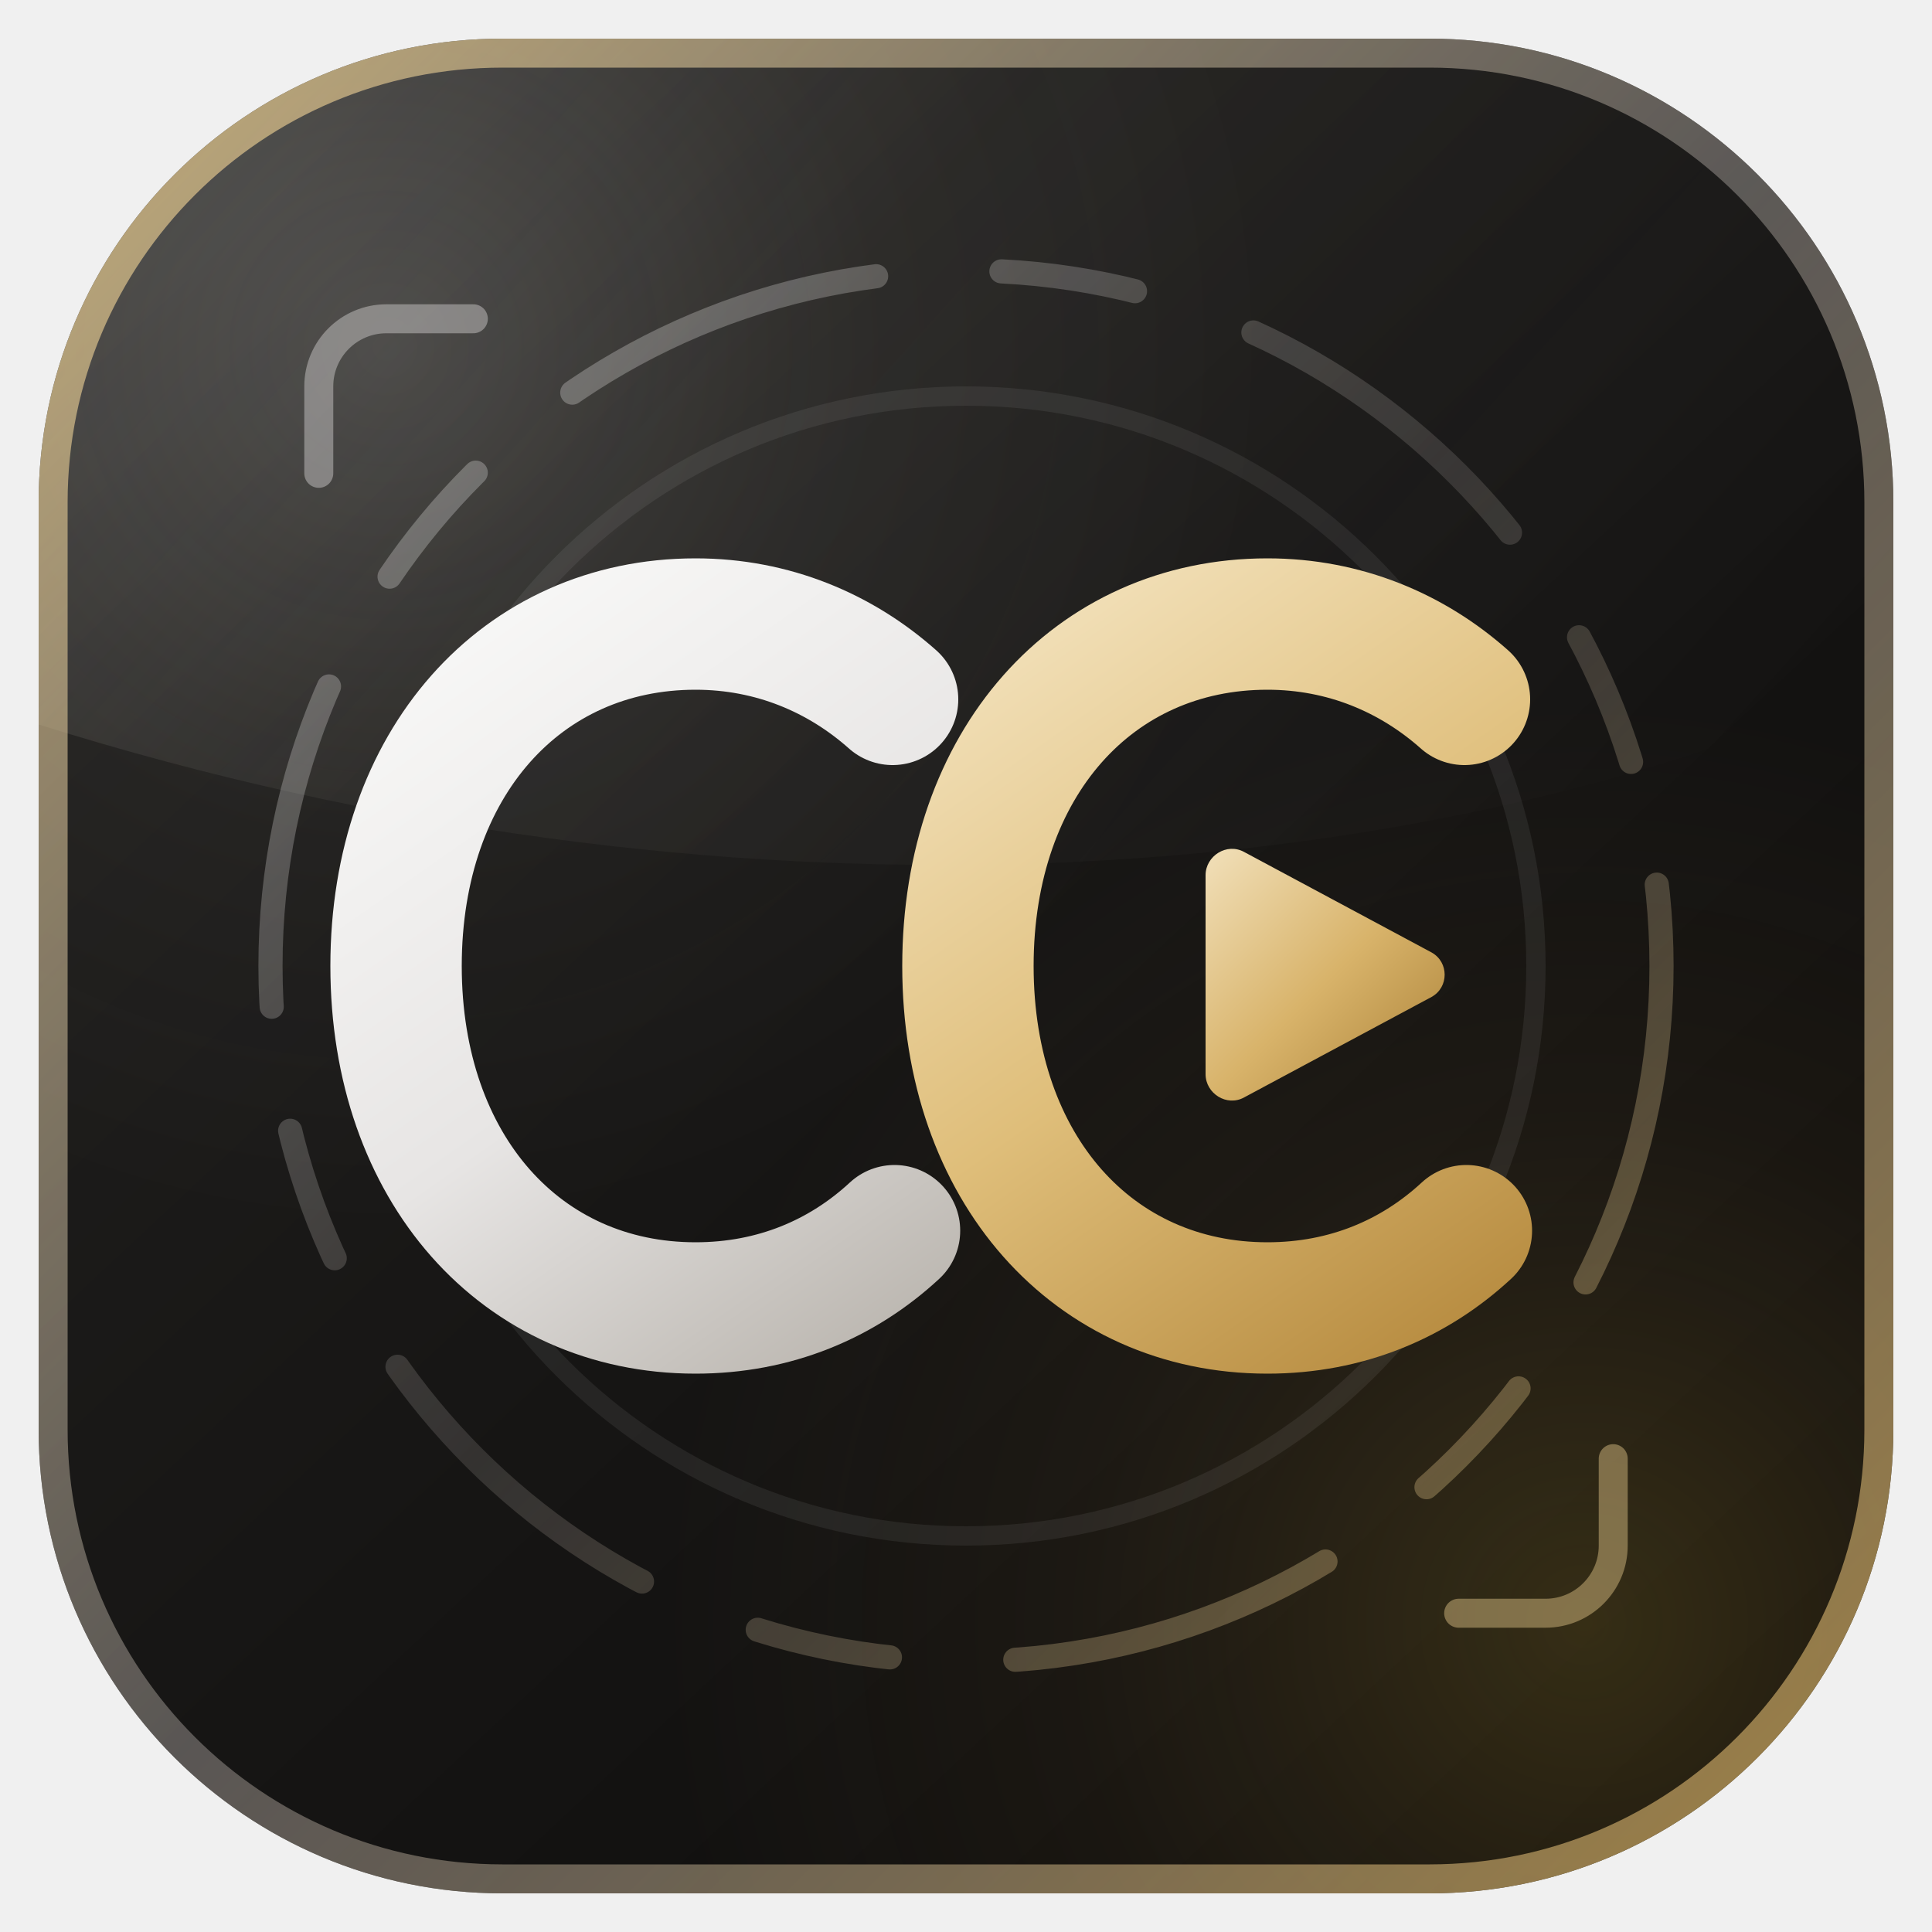
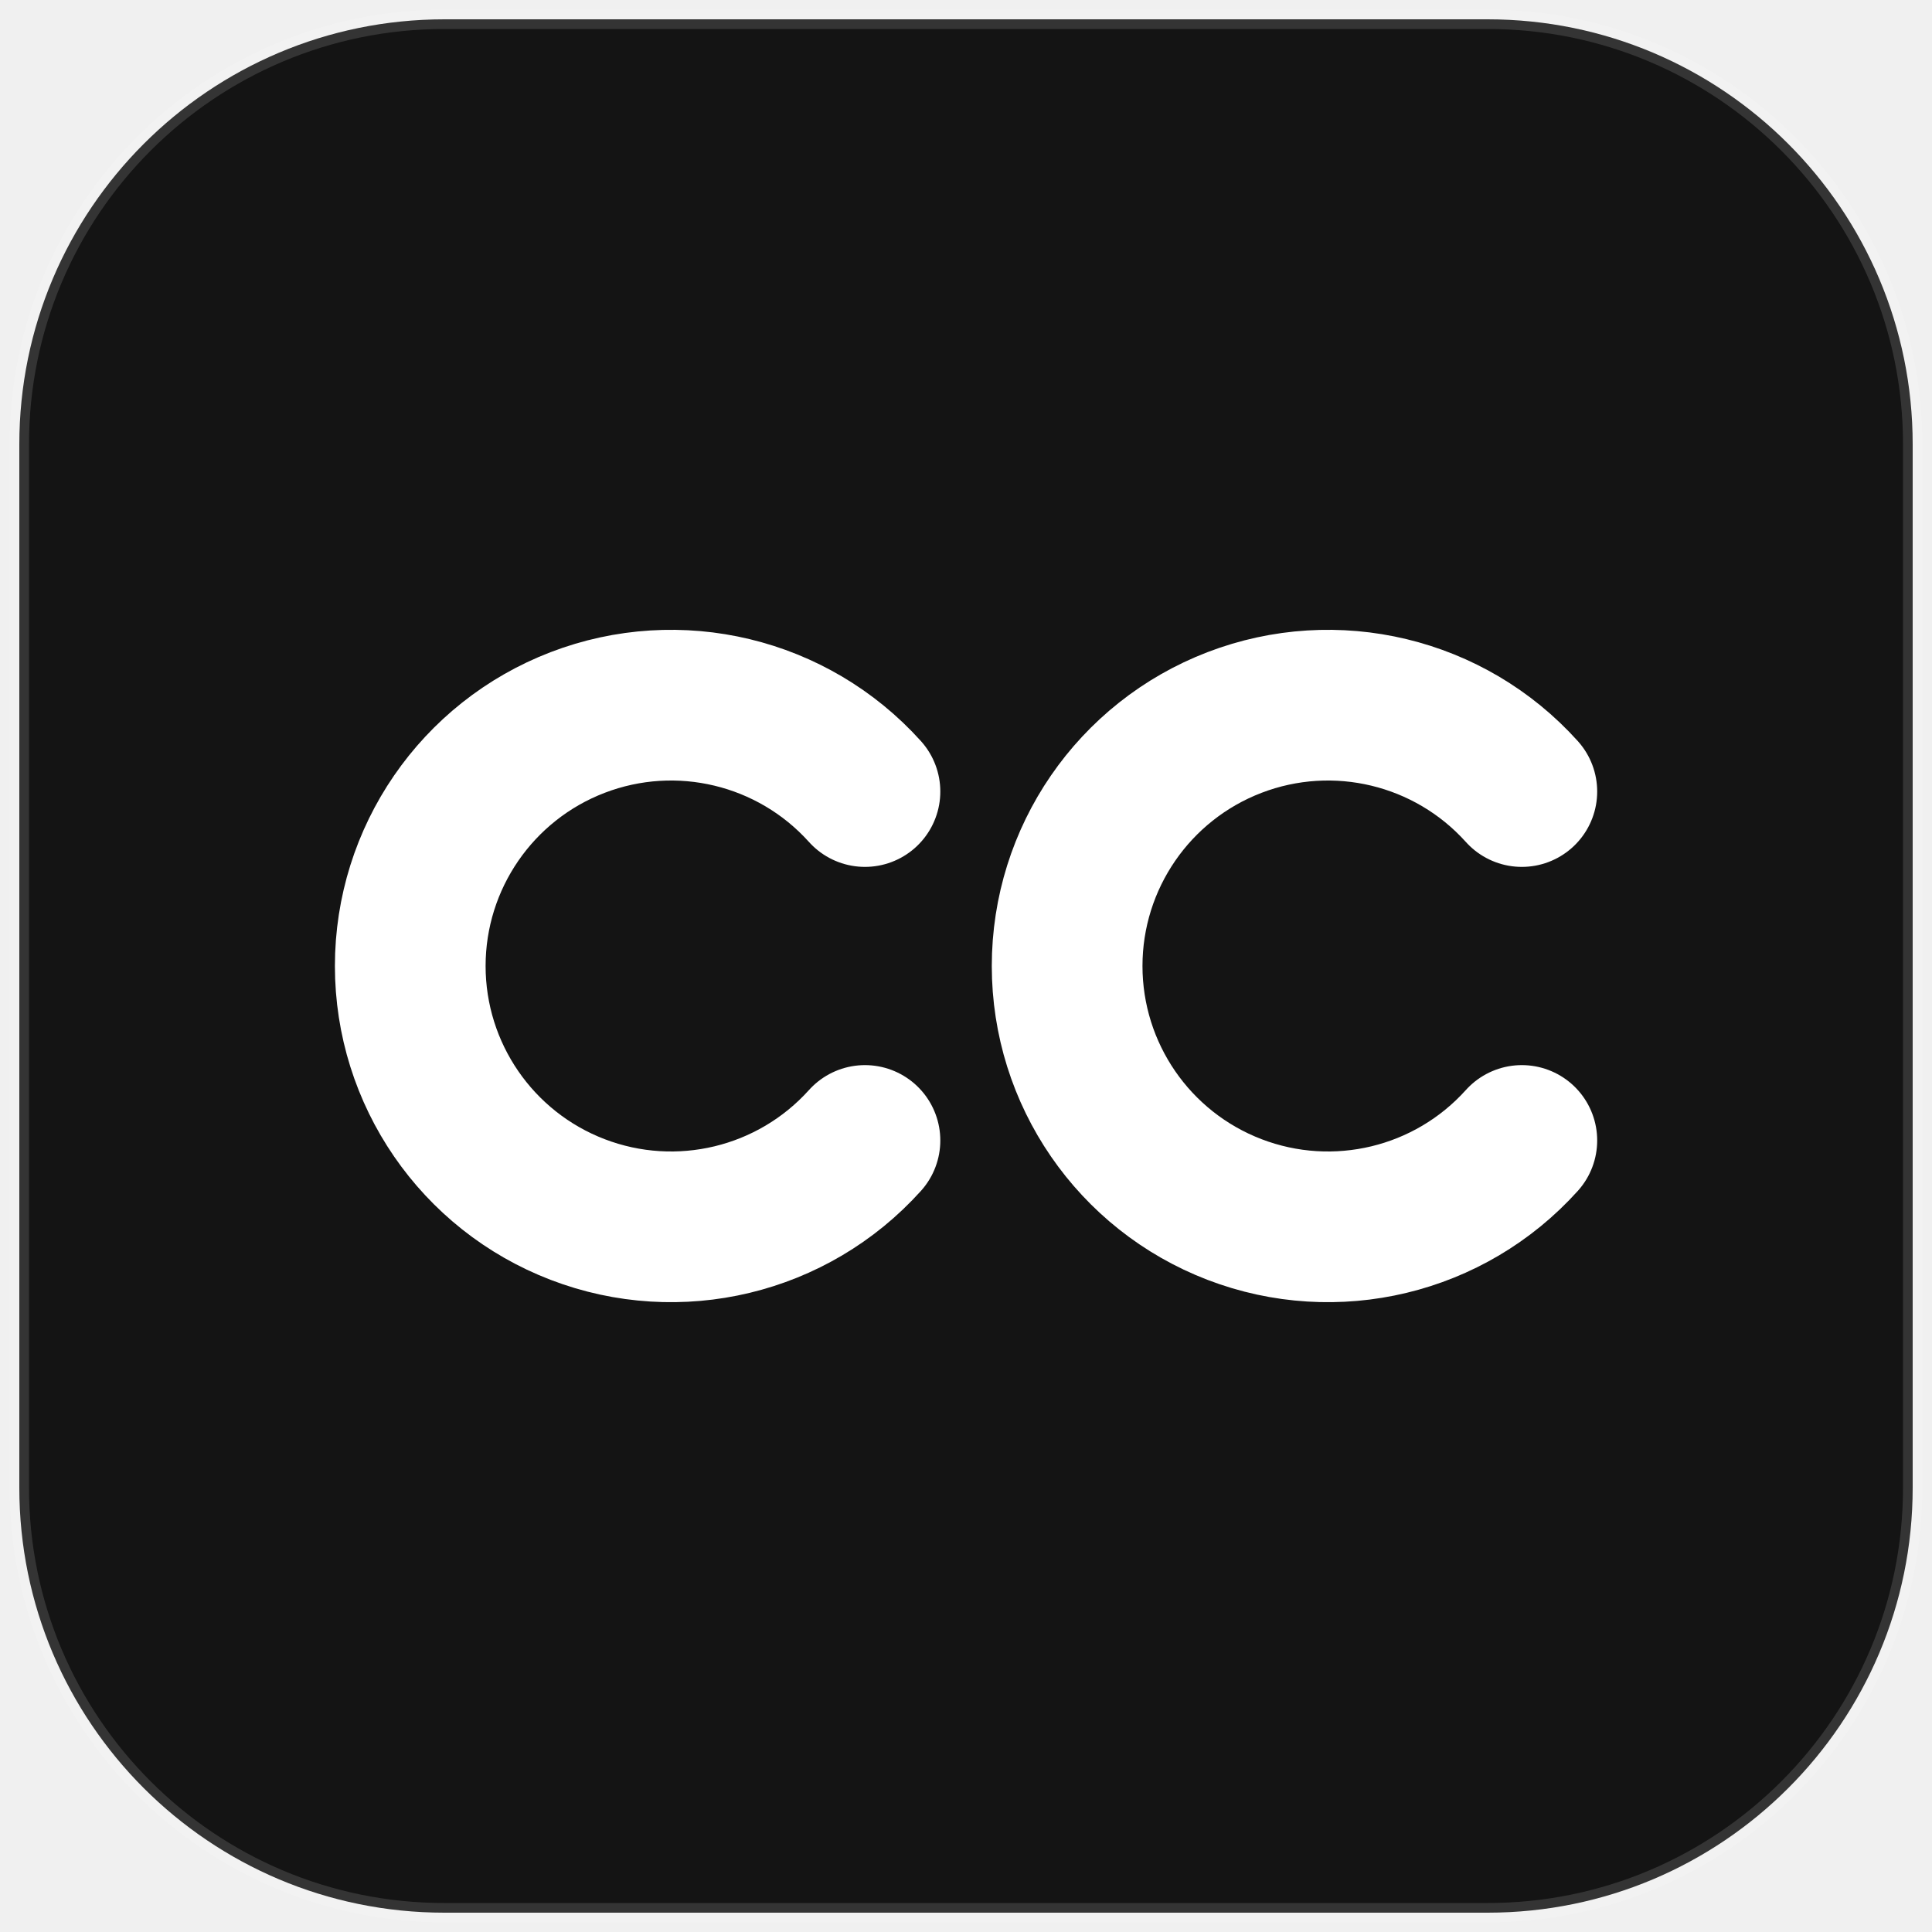
<svg xmlns="http://www.w3.org/2000/svg" viewBox="0 0 100 100" fill="none">
-   <defs>
-     <linearGradient id="cc-bg" x1="8" y1="6" x2="92" y2="96" gradientUnits="userSpaceOnUse">
-       <stop offset="0%" stop-color="#232220" />
-       <stop offset="52%" stop-color="#161514" />
-       <stop offset="100%" stop-color="#0C0B0A" />
-     </linearGradient>
-     <linearGradient id="cc-sheen" x1="10" y1="4" x2="72" y2="60" gradientUnits="userSpaceOnUse">
-       <stop offset="0%" stop-color="#FFFFFF" stop-opacity="0.14" />
-       <stop offset="38%" stop-color="#E7E0D3" stop-opacity="0.05" />
-       <stop offset="100%" stop-color="#FFFFFF" stop-opacity="0" />
-     </linearGradient>
-     <linearGradient id="cc-rim" x1="6" y1="6" x2="94" y2="94" gradientUnits="userSpaceOnUse">
-       <stop offset="0%" stop-color="#E6C98B" stop-opacity="0.72" />
-       <stop offset="50%" stop-color="#A8A29E" stop-opacity="0.46" />
-       <stop offset="100%" stop-color="#C8A45D" stop-opacity="0.72" />
-     </linearGradient>
-     <linearGradient id="cc-aperture" x1="16" y1="16" x2="84" y2="84" gradientUnits="userSpaceOnUse">
-       <stop offset="0%" stop-color="#E5E5E4" stop-opacity="0.45" />
-       <stop offset="50%" stop-color="#A8A29E" stop-opacity="0.24" />
-       <stop offset="100%" stop-color="#D6B46C" stop-opacity="0.52" />
-     </linearGradient>
-     <linearGradient id="cc-left" x1="20" y1="30" x2="48" y2="70" gradientUnits="userSpaceOnUse">
-       <stop offset="0%" stop-color="#FAFAF9" />
-       <stop offset="55%" stop-color="#E7E5E4" />
-       <stop offset="100%" stop-color="#B8B3AC" />
-     </linearGradient>
-     <linearGradient id="cc-right" x1="49" y1="30" x2="77" y2="70" gradientUnits="userSpaceOnUse">
-       <stop offset="0%" stop-color="#F5E6C4" />
-       <stop offset="52%" stop-color="#DFBE7A" />
-       <stop offset="100%" stop-color="#B5893D" />
-     </linearGradient>
-     <linearGradient id="cc-accent" x1="61" y1="43" x2="75" y2="57" gradientUnits="userSpaceOnUse">
-       <stop offset="0%" stop-color="#F6E8C8" />
-       <stop offset="55%" stop-color="#D8B36A" />
-       <stop offset="100%" stop-color="#A87E34" />
-     </linearGradient>
-     <radialGradient id="cc-glow-silver" cx="20" cy="18" r="46" gradientUnits="userSpaceOnUse">
-       <stop offset="0%" stop-color="#F5F5F4" stop-opacity="0.14" />
-       <stop offset="55%" stop-color="#D6D3D1" stop-opacity="0.04" />
-       <stop offset="100%" stop-color="#D6D3D1" stop-opacity="0" />
-     </radialGradient>
-     <radialGradient id="cc-glow-gold" cx="82" cy="84" r="48" gradientUnits="userSpaceOnUse">
-       <stop offset="0%" stop-color="#D4AF37" stop-opacity="0.2" />
-       <stop offset="55%" stop-color="#B88E44" stop-opacity="0.06" />
-       <stop offset="100%" stop-color="#B88E44" stop-opacity="0" />
-     </radialGradient>
-     <clipPath id="cc-clip">
-       <rect x="2" y="2" width="96" height="96" rx="24" />
-     </clipPath>
-   </defs>
-   <g clip-path="url(#cc-clip)">
-     <rect x="2" y="2" width="96" height="96" rx="24" fill="url(#cc-bg)" />
-     <rect x="2" y="2" width="96" height="96" fill="url(#cc-glow-silver)" />
-     <rect x="2" y="2" width="96" height="96" fill="url(#cc-glow-gold)" />
-     <path d="M2 26C2 12.745 12.745 2 26 2H74C87.255 2 98 12.745 98 26V35C73 46.5 37 48.5 2 37.5V26Z" fill="url(#cc-sheen)" />
-     <circle cx="50" cy="50" r="36" stroke="url(#cc-aperture)" stroke-width="1.25" stroke-dasharray="17 6.5 7 6.5" stroke-linecap="round" opacity="0.85" />
-     <circle cx="50" cy="50" r="29.5" stroke="#FFFFFF" stroke-opacity="0.07" stroke-width="1" />
-     <path d="M16.5 24.5V20C16.5 18.067 18.067 16.5 20 16.5H24.5" stroke="#E7E5E4" stroke-opacity="0.4" stroke-width="1.5" stroke-linecap="round" />
-     <path d="M83.5 75.5V80C83.5 81.933 81.933 83.5 80 83.5H75.5" stroke="#E6C98B" stroke-opacity="0.45" stroke-width="1.5" stroke-linecap="round" />
-     <path d="M46.2 36.2C43.5 33.8 40 32.3 36 32.3C27 32.3 20.5 39.5 20.5 50C20.5 60.5 27 67.7 36 67.7C40.1 67.7 43.6 66.2 46.3 63.7" stroke="url(#cc-left)" stroke-width="6.8" stroke-linecap="round" />
-     <path d="M75.8 36.2C73.1 33.8 69.6 32.3 65.6 32.3C56.6 32.3 50.1 39.5 50.1 50C50.1 60.5 56.6 67.7 65.6 67.7C69.7 67.7 73.2 66.2 75.9 63.7" stroke="url(#cc-right)" stroke-width="6.8" stroke-linecap="round" />
-     <path d="M64.4 44.1L74.1 49.3C75 49.8 75 51.1 74.1 51.6L64.4 56.8C63.5 57.3 62.4 56.6 62.4 55.6V45.3C62.4 44.3 63.5 43.6 64.4 44.1Z" fill="url(#cc-accent)" />
-   </g>
-   <rect x="2.75" y="2.75" width="94.5" height="94.5" rx="23.25" stroke="url(#cc-rim)" stroke-width="1.5" />
+   <rect x="1" y="1" width="98" height="98" rx="22" fill="#141414" stroke="#FFFFFF" stroke-opacity="0.14" stroke-width="1" />
+   <path d="M44.77 40.97A13.5 13.5 0 1 0 44.77 59.03" stroke="#FFFFFF" stroke-width="7.8" stroke-linecap="round" />
+   <path d="M78.77 40.97A13.5 13.5 0 1 0 78.77 59.03" stroke="#FFFFFF" stroke-width="7.8" stroke-linecap="round" />
</svg>
